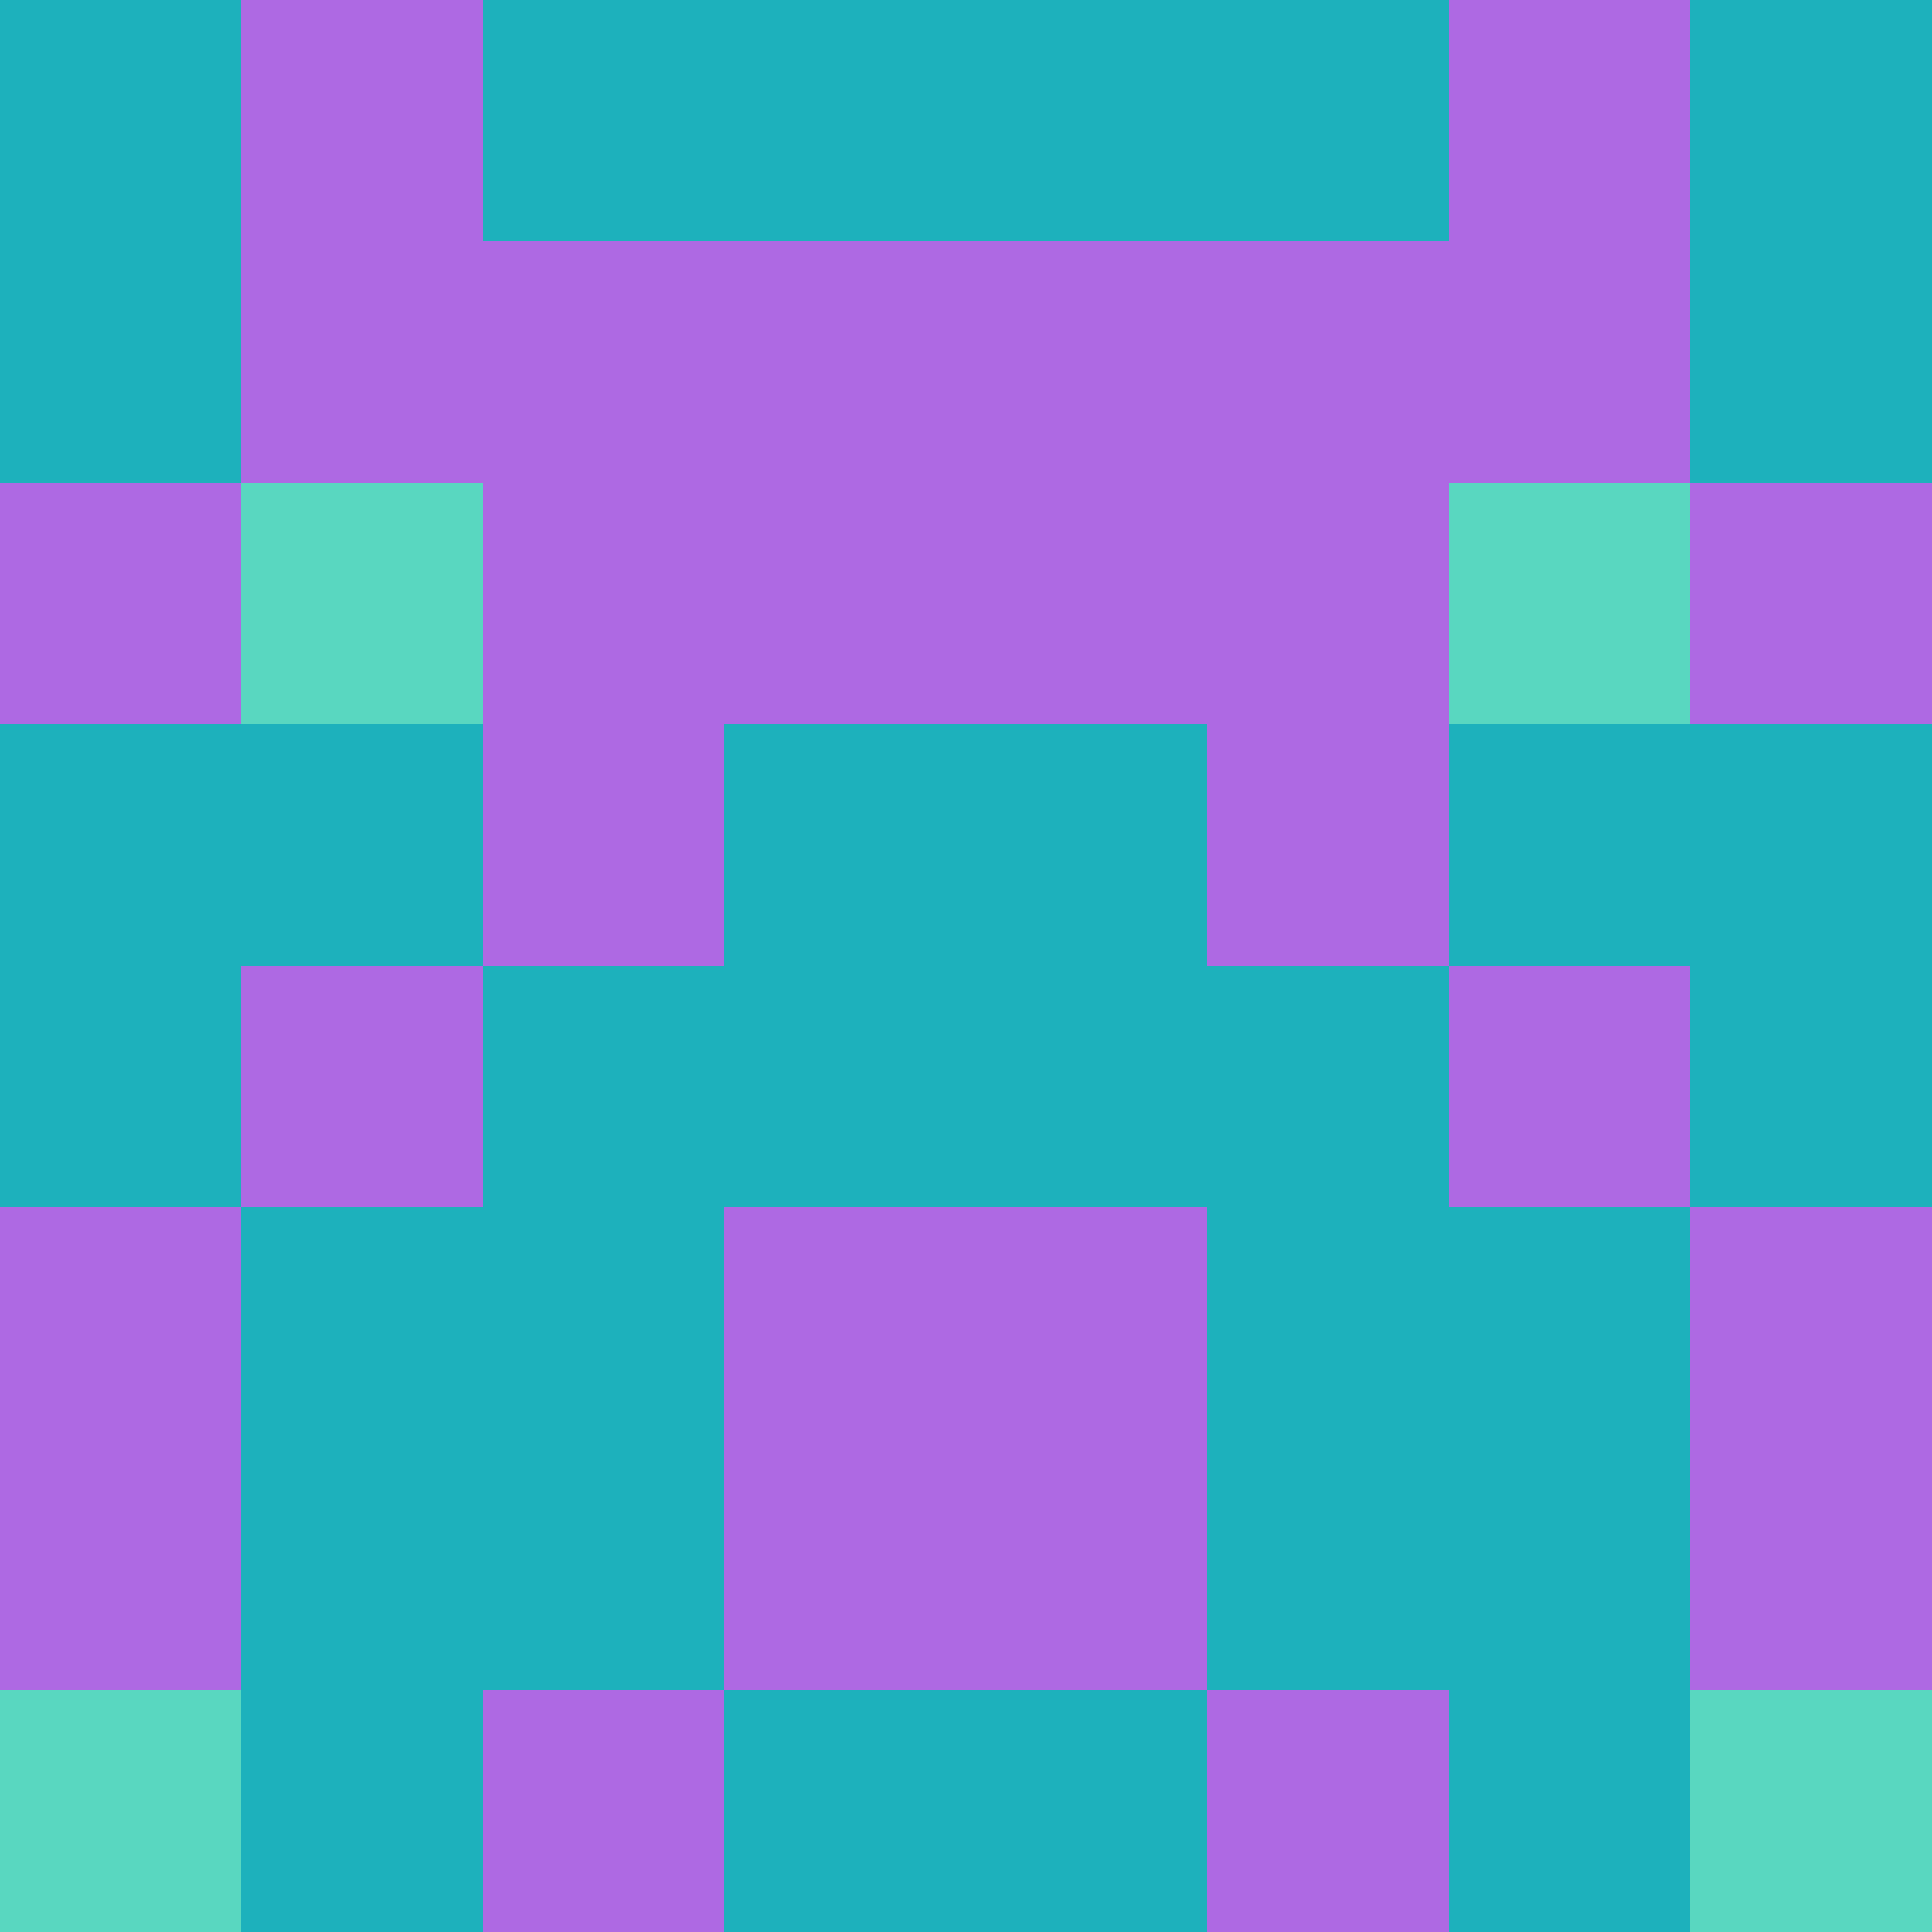
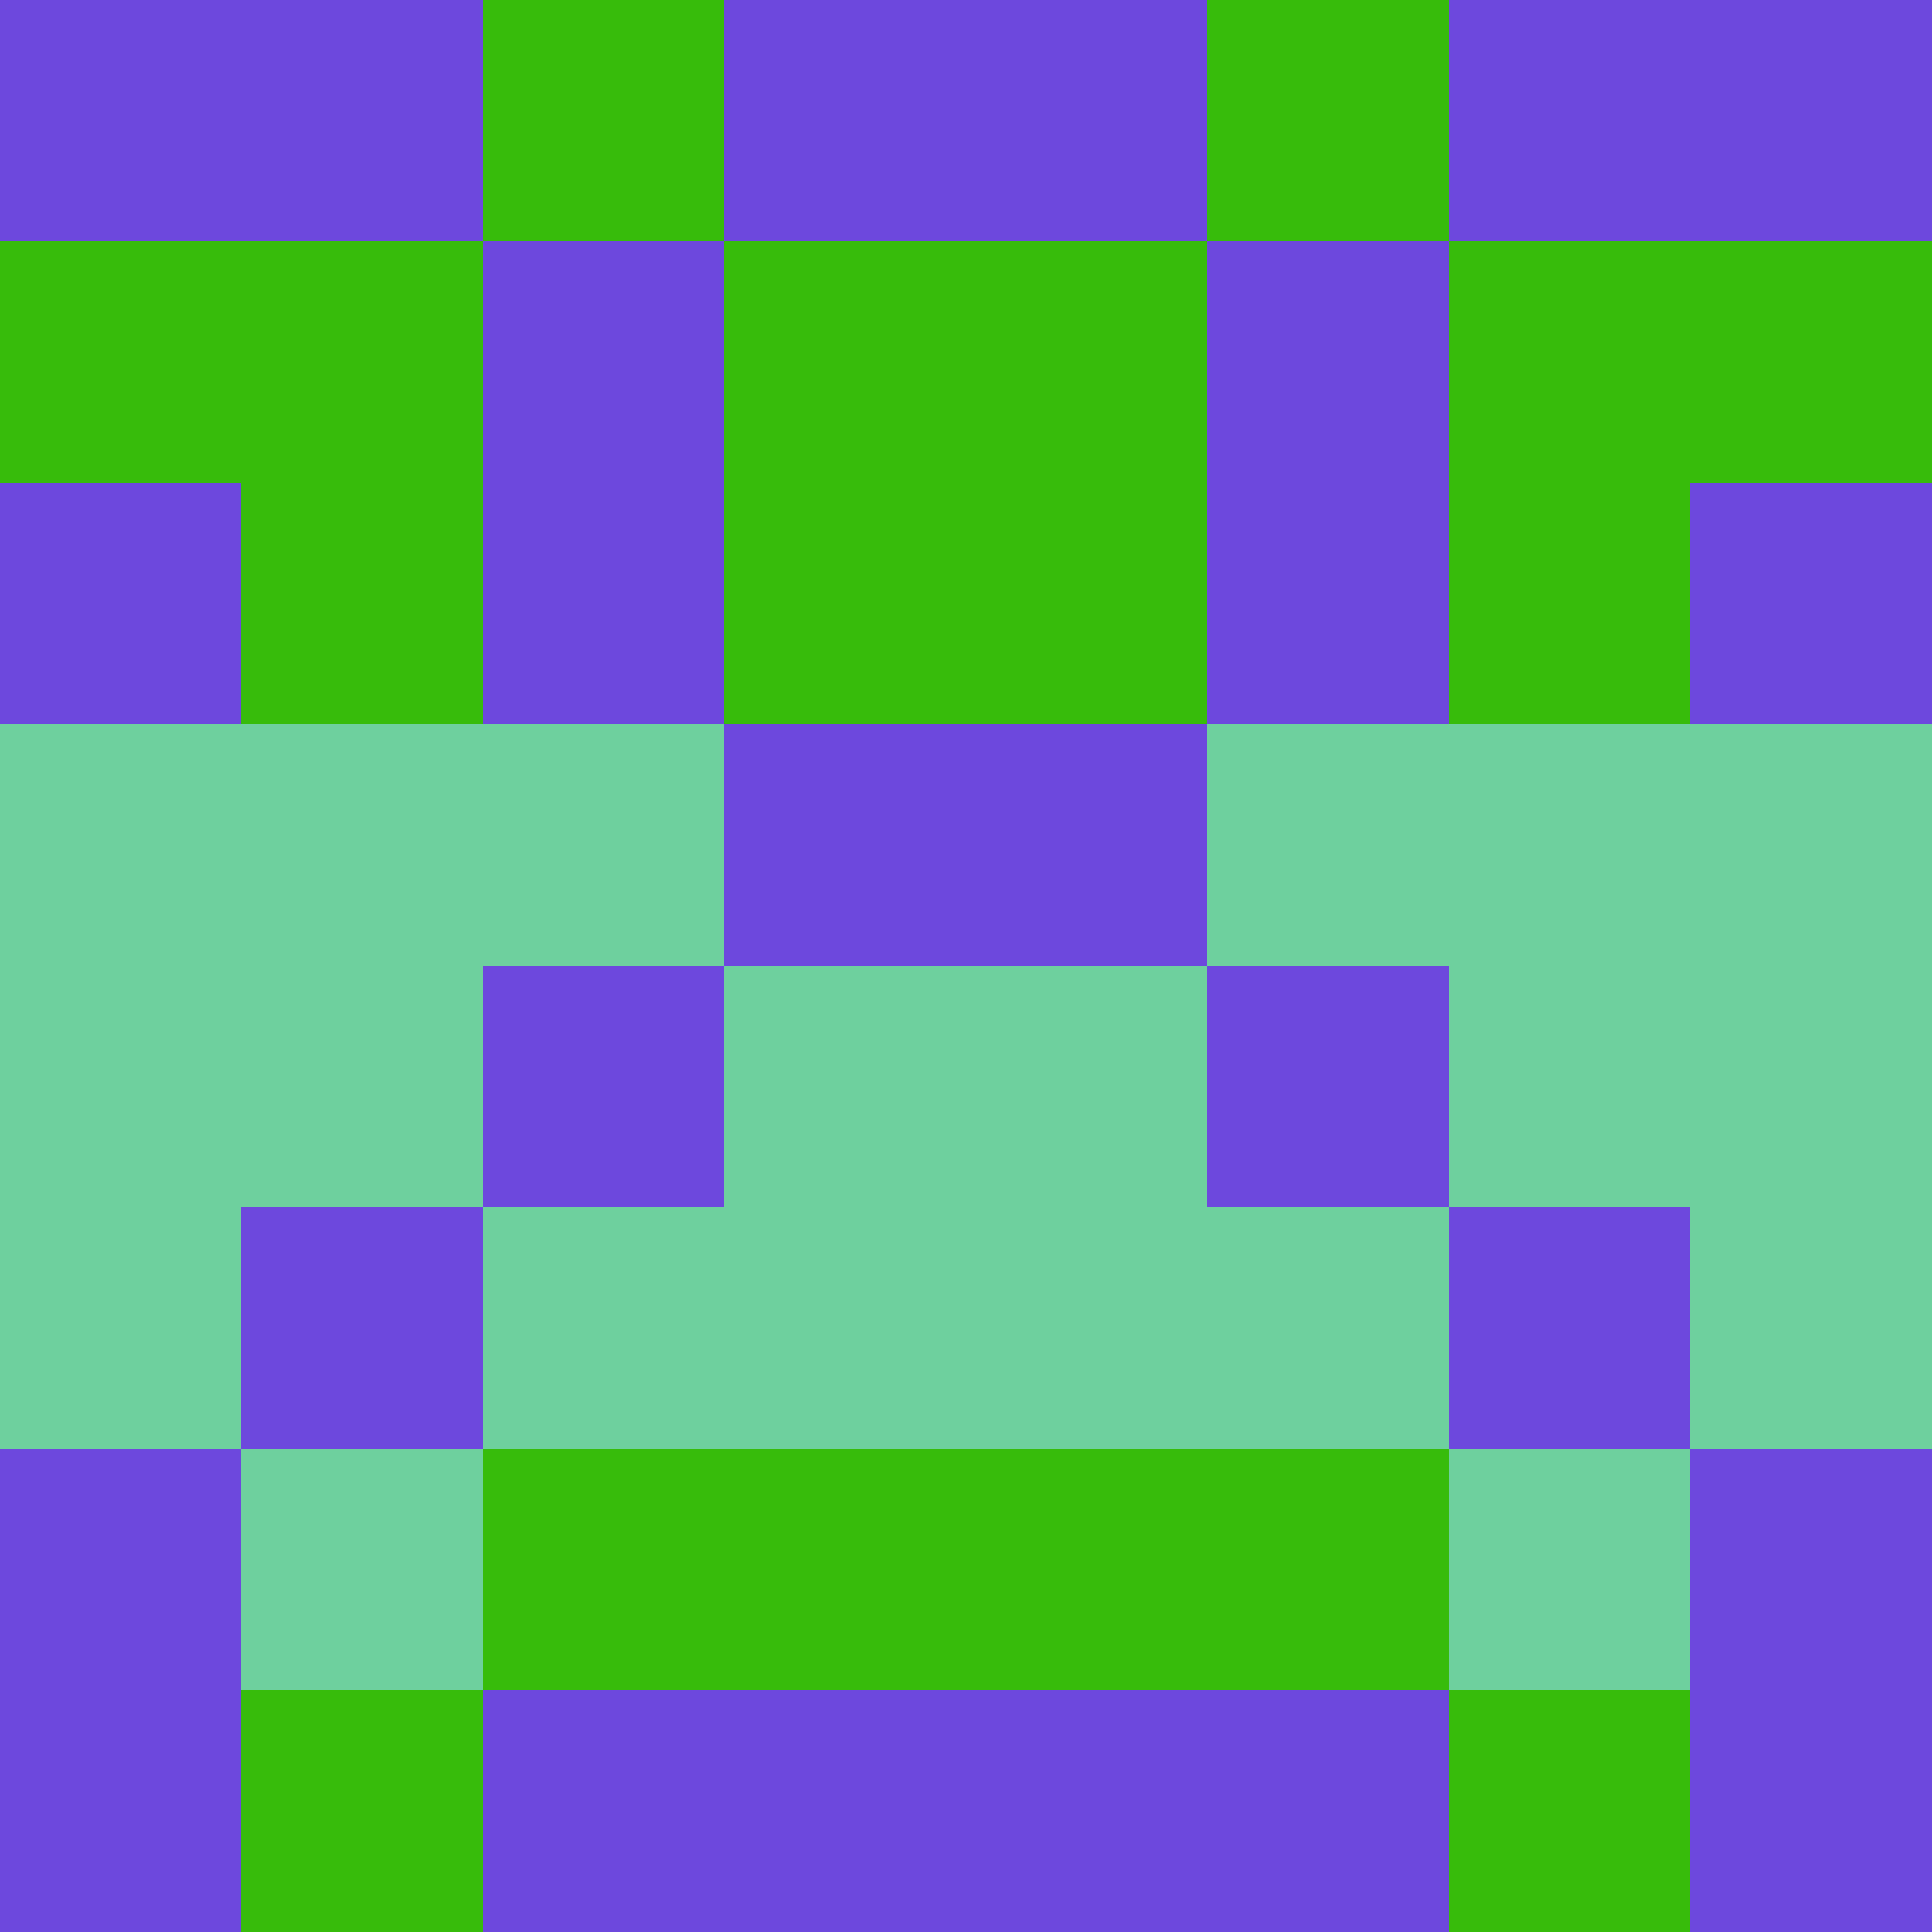
<svg xmlns="http://www.w3.org/2000/svg" viewBox="0 0 8 8" width="64" height="64">
  <g transform="translate(0 0) scale(1)" shape-rendering="crispEdges">
-     <path fill="#1db1bc" d="M0 0h8v8H0z" />
-     <path fill="#ae69e3" d="M1 0h1v1h-1zM6 0h1v1h-1zM1 1h1v1h-1zM2 1h1v1h-1zM3 1h1v1h-1zM4 1h1v1h-1zM5 1h1v1h-1zM6 1h1v1h-1zM0 2h1v1h-1zM2 2h1v1h-1zM3 2h1v1h-1zM4 2h1v1h-1zM5 2h1v1h-1zM7 2h1v1h-1zM2 3h1v1h-1zM5 3h1v1h-1zM1 4h1v1h-1zM6 4h1v1h-1zM0 5h1v1h-1zM3 5h1v1h-1zM4 5h1v1h-1zM7 5h1v1h-1zM0 6h1v1h-1zM3 6h1v1h-1zM4 6h1v1h-1zM7 6h1v1h-1zM2 7h1v1h-1zM5 7h1v1h-1z" />
-     <path fill="#59d7c0" d="M1 2h1v1h-1zM6 2h1v1h-1zM0 7h1v1h-1zM7 7h1v1h-1z" />
+     <path fill="#6d48dd" d="M0 0h8v8H0z" />
+     <path fill="#6ed09e" d="M0 3h1v1h-1zM1 3h1v1h-1zM2 3h1v1h-1zM5 3h1v1h-1zM6 3h1v1h-1zM7 3h1v1h-1zM0 4h1v1h-1zM1 4h1v1h-1zM3 4h1v1h-1zM4 4h1v1h-1zM6 4h1v1h-1zM7 4h1v1h-1zM0 5h1v1h-1zM2 5h1v1h-1zM3 5h1v1h-1zM4 5h1v1h-1zM5 5h1v1h-1zM7 5h1v1h-1zM1 6h1v1h-1zM6 6h1v1h-1z" />
+     <path fill="#37bc0b" d="M2 0h1v1h-1zM5 0h1v1h-1zM0 1h1v1h-1zM1 1h1v1h-1zM3 1h1v1h-1zM4 1h1v1h-1zM6 1h1v1h-1zM7 1h1v1h-1zM1 2h1v1h-1zM3 2h1v1h-1zM4 2h1v1h-1zM6 2h1v1h-1zM2 6h1v1h-1zM3 6h1v1h-1zM4 6h1v1h-1zM5 6h1v1h-1zM1 7h1v1h-1zM6 7h1v1h-1z" />
  </g>
</svg>
